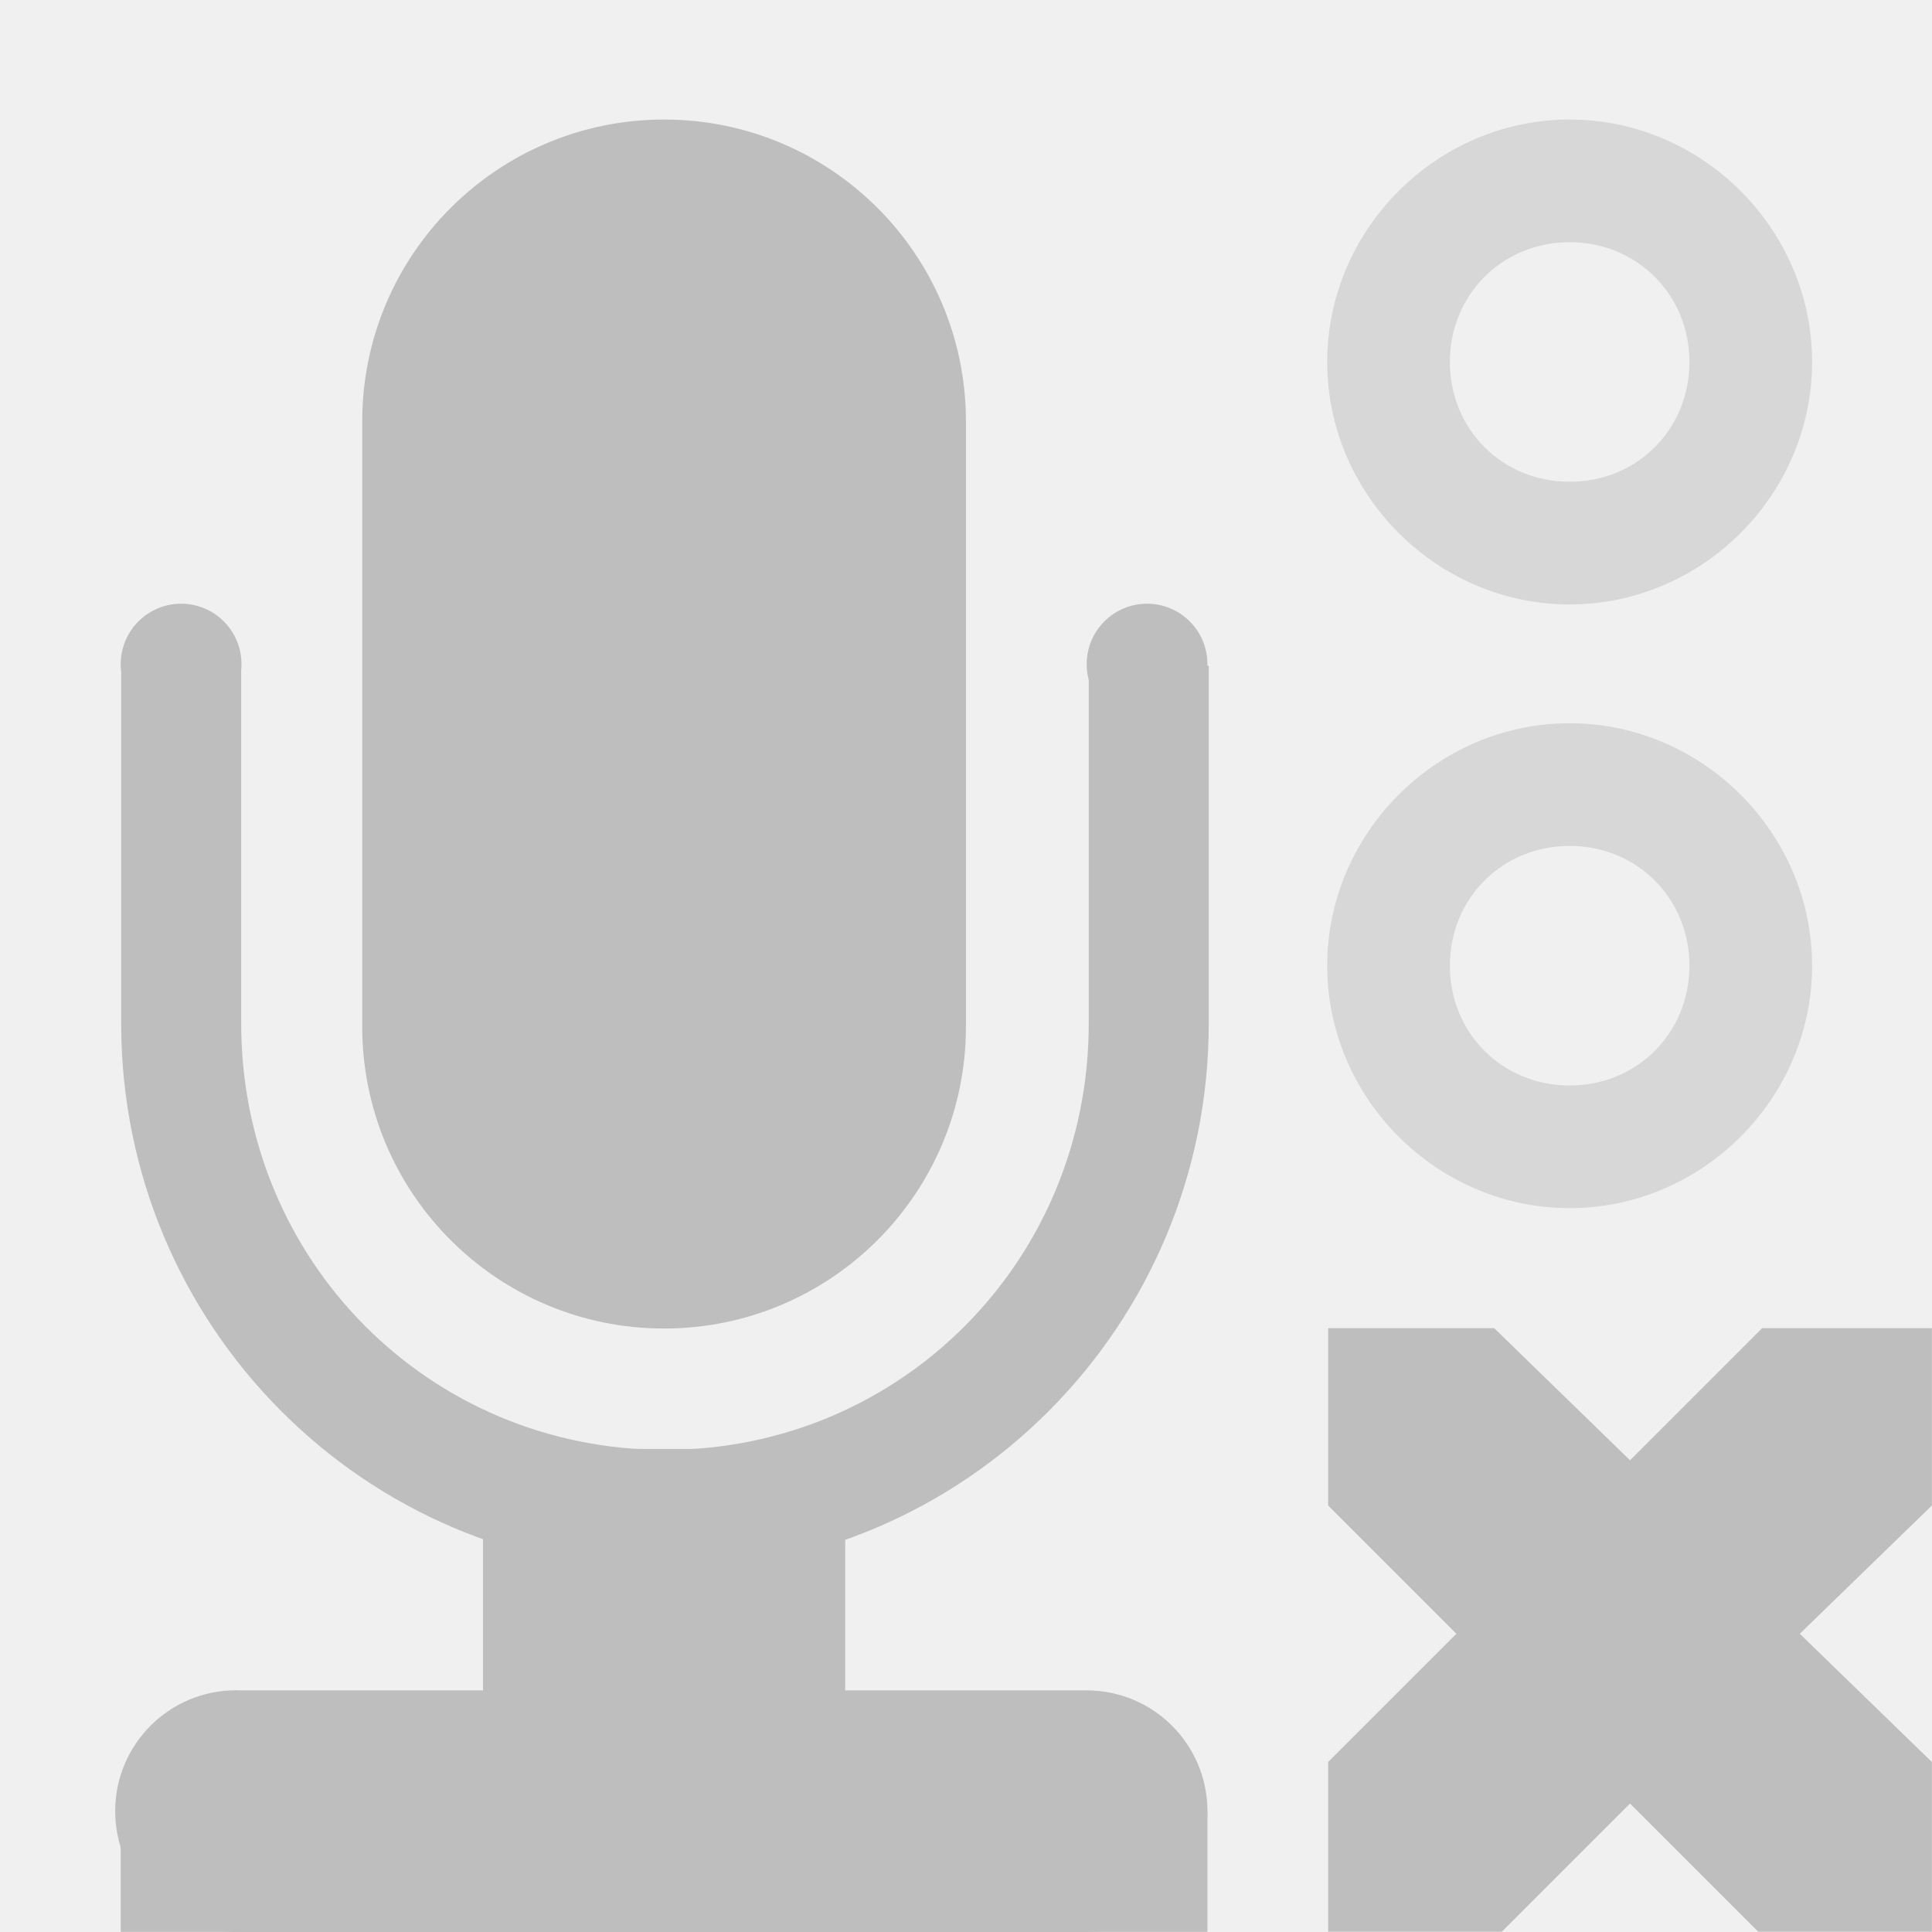
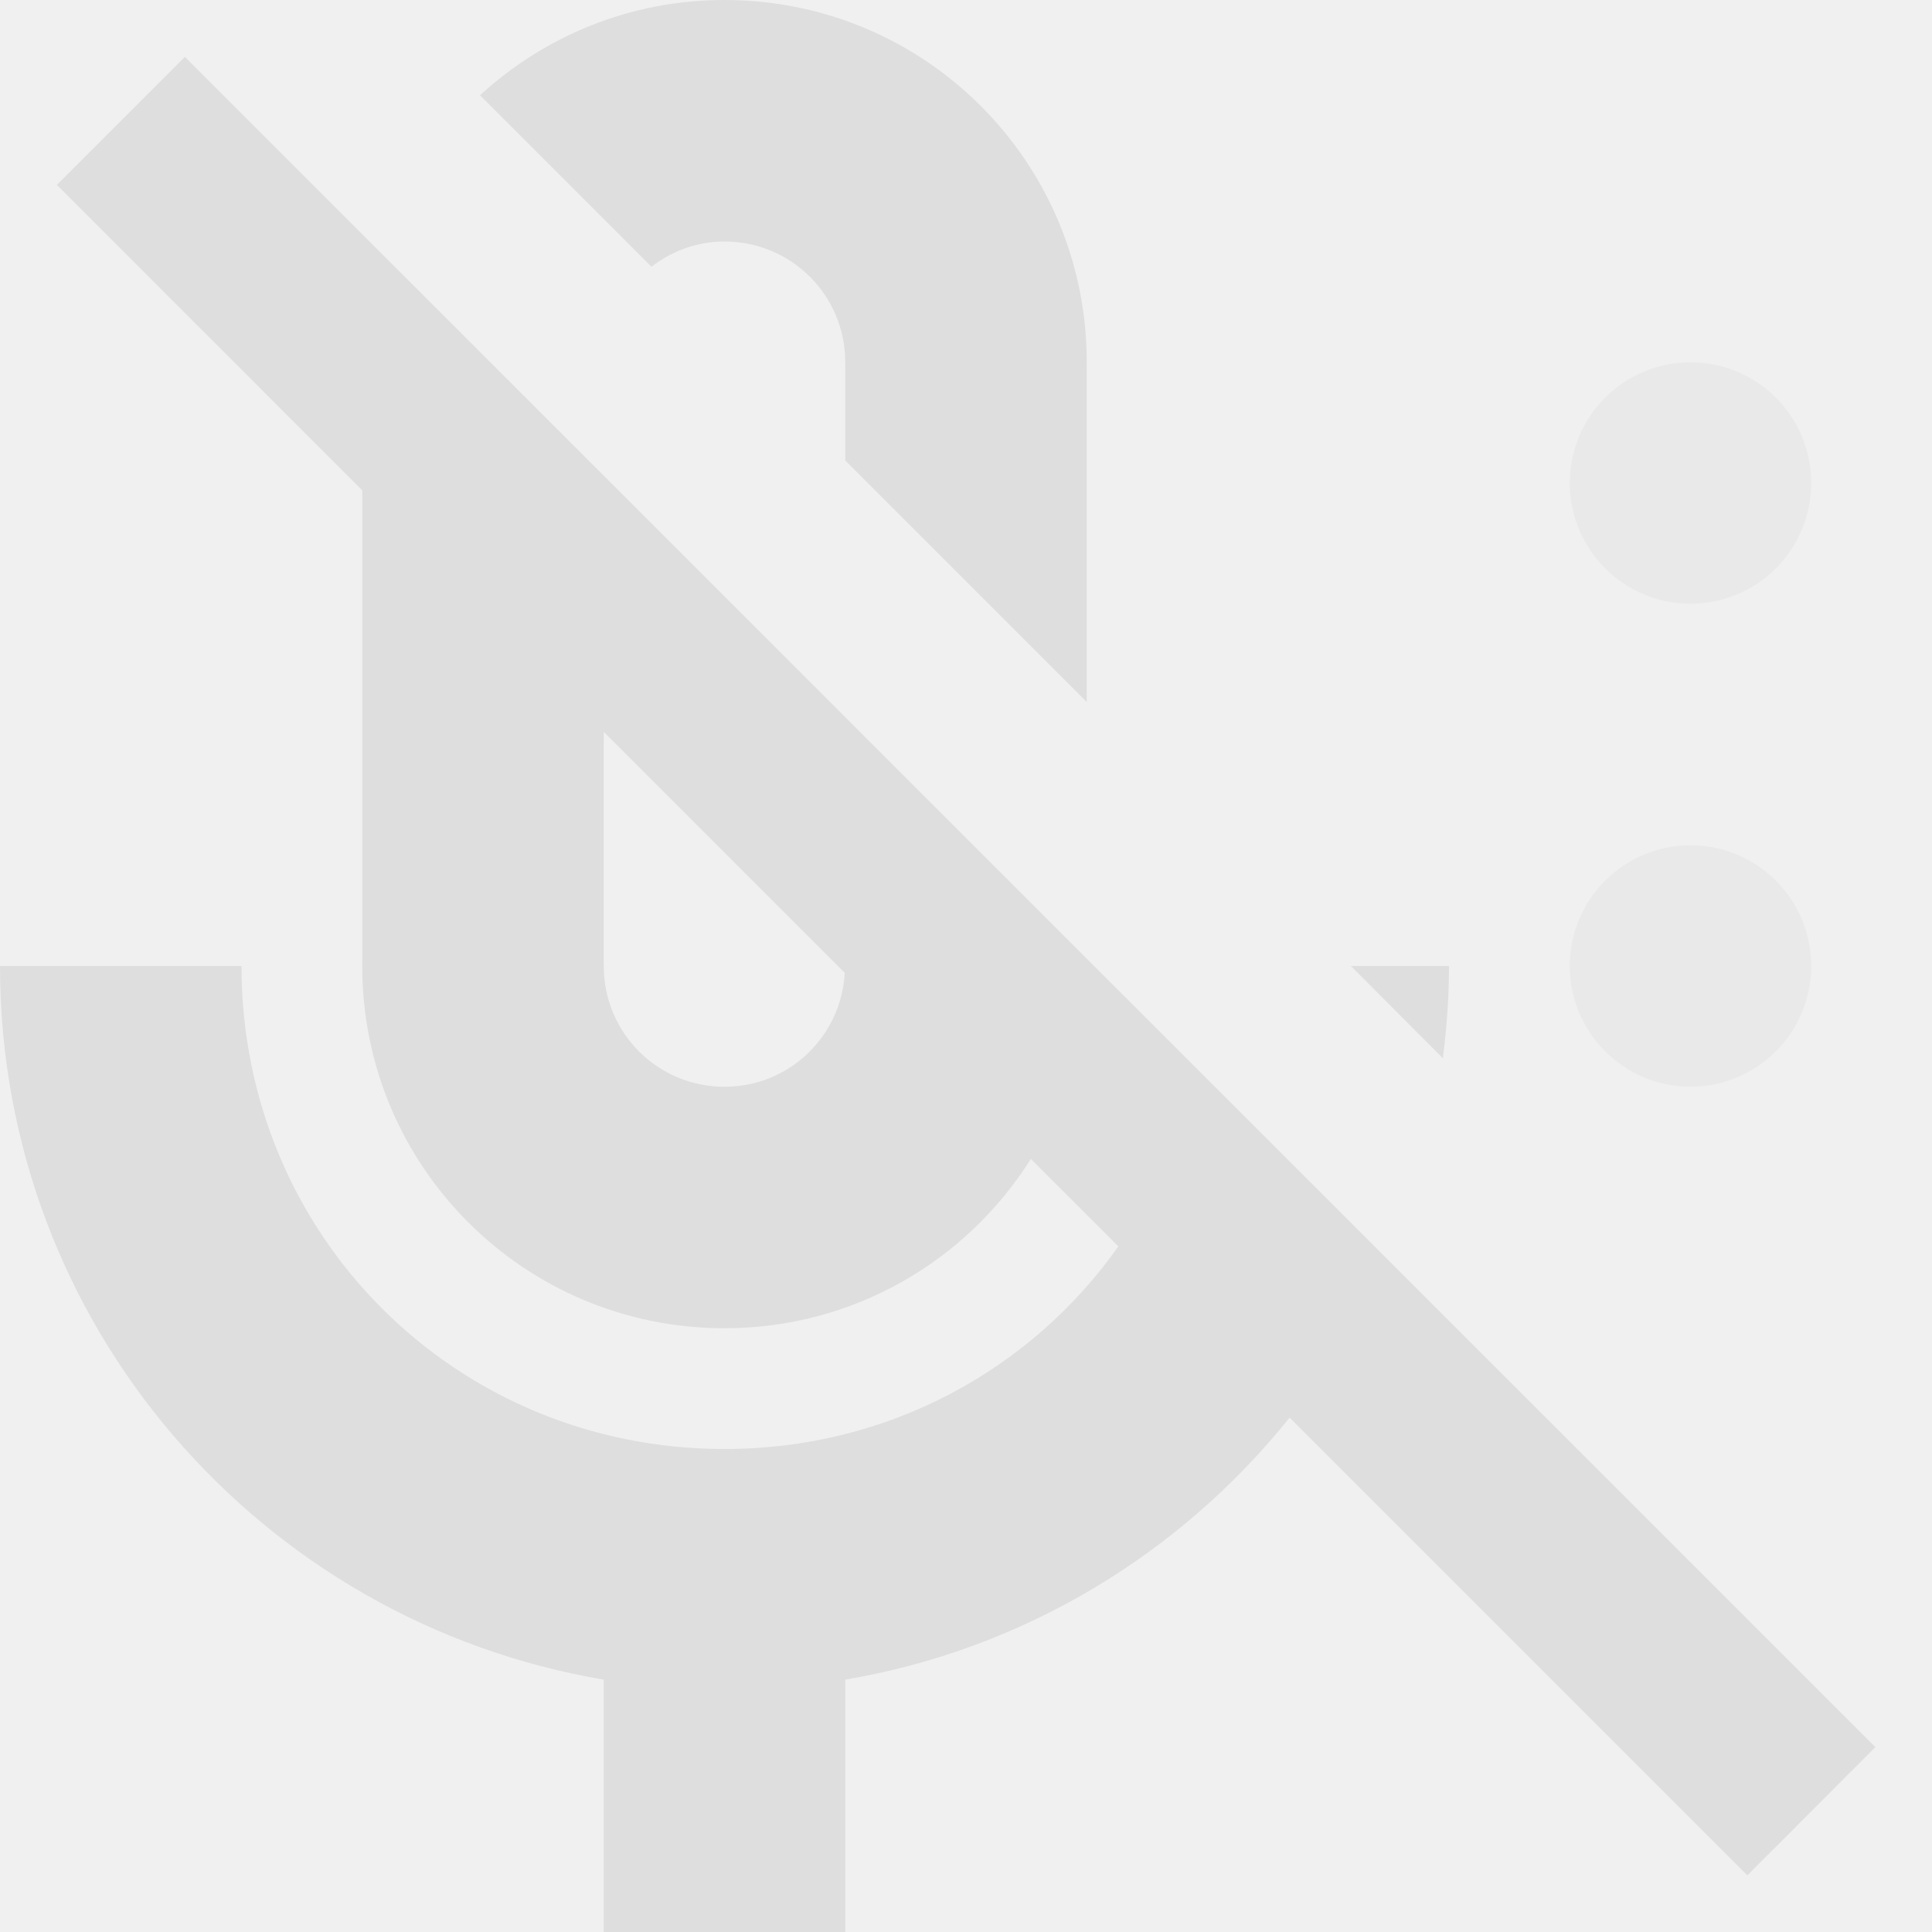
- <svg xmlns="http://www.w3.org/2000/svg" id="svg7384" height="16.001" width="16" version="1.1">
-   <defs id="defs7386">
-     <clipPath id="clipPath6810-7-87" clipPathUnits="userSpaceOnUse">
-       <rect id="rect6812-2-4" style="stroke-linejoin:round;color:#bebebe;stroke:#fff;stroke-linecap:round;stroke-width:2;fill:none" height="11" width="14" y="281" x="21" />
-     </clipPath>
-   </defs>
-   <g id="layer9" transform="translate(-121,-197)">
-     <rect id="rect12235" style="color:#bebebe;fill:#bebebe" rx="2.5" ry="2.5" height="10.013" width="5" y="197.99" x="124" />
-     <path id="rect12237" style="block-progression:tb;text-indent:0;color:#bebebe;text-transform:none;fill:#bebebe" d="m27.969 273.62c-2.502 0-4.531 2.029-4.531 4.531v5.812c0 2.502 2.029 4.531 4.531 4.531 2.502 0 4.531-2.029 4.531-4.531v-5.812c0-2.502-2.029-4.531-4.531-4.531zm0 1c1.964 0 3.531 1.567 3.531 3.531v5.812c0 1.964-1.567 3.531-3.531 3.531s-3.531-1.567-3.531-3.531v-5.812c0-1.964 1.567-3.531 3.531-3.531z" clip-path="url(#clipPath6810-7-87)" transform="matrix(.99397 0 0 1 98.707 -78.486)" />
-     <path id="path12239" style="color:#bebebe;fill:#bebebe" d="m24 361a1 1 0 1 1 -2 0 1 1 0 1 1 2 0z" transform="matrix(.5 0 0 .5 111 22)" />
-     <path id="path12241" style="color:#bebebe;fill:#bebebe" d="m24 361a1 1 0 1 1 -2 0 1 1 0 1 1 2 0z" transform="matrix(.5 0 0 .5 119 22)" />
-     <path id="path12243" style="block-progression:tb;text-indent:0;color:#bebebe;text-transform:none;fill:#bebebe" d="m122.91 211a1.001 1.001 0 1 0 0.09 2h7a1 1 0 1 0 0 -2h-7a1 1 0 0 0 -0.094 0z" />
-     <rect id="rect12245" style="color:#bebebe;fill:#bebebe" height="1" width="9" y="212" x="122" />
-     <rect id="rect12247" style="color:#bebebe;fill:#bebebe" height="4" width="3" y="209" x="125" />
-     <path id="path12249" style="opacity:.5;block-progression:tb;text-indent:0;color:#000000;text-transform:none;fill:#bebebe" d="m134 197.99c-1.099 0-2.008 0.909-2.008 2.008 0 1.099 0.909 2.008 2.008 2.008 1.099 0 2.008-0.909 2.008-2.008 0-1.099-0.909-2.008-2.008-2.008zm0 1.016c0.558 0 0.992 0.434 0.992 0.992s-0.434 0.992-0.992 0.992-0.992-0.434-0.992-0.992 0.434-0.992 0.992-0.992z" />
-     <path id="path12253" style="opacity:.5;block-progression:tb;text-indent:0;color:#000000;text-transform:none;fill:#bebebe" d="m134 202.99c-1.099 0-2.008 0.909-2.008 2.008 0 1.099 0.909 2.008 2.008 2.008 1.099 0 2.008-0.909 2.008-2.008 0-1.099-0.909-2.008-2.008-2.008zm0 1.016c0.558 0 0.992 0.434 0.992 0.992 0 0.558-0.434 0.992-0.992 0.992s-0.992-0.434-0.992-0.992c0-0.558 0.434-0.992 0.992-0.992z" />
-     <path id="path3761-2-3-5-4-8-9-8-0-9-0-4" style="color:#bebebe;fill:#bebebe" d="m132 208h1.375l1.125 1.094 1.094-1.094h1.406v1.469l-1.094 1.062 1.094 1.062v1.406h-1.438l-1.062-1.062-1.062 1.062h-1.438v-1.406l1.062-1.062-1.062-1.062v-1.469z" />
-   </g>
+ <svg xmlns="http://www.w3.org/2000/svg" width="16" height="16" version="1.1" id="svg10">
+   <defs id="defs14" />
+   <path id="path302" style="fill:#dedede;fill-opacity:1" d="M 6 0 C 5.217 0 4.508 0.3 3.975 0.789 L 5.395 2.209 C 5.563 2.08 5.771 2 6 2 C 6.554 2 7 2.446 7 3 L 7 3.814 L 9 5.814 L 9 3 C 9 1.34 7.66 0 6 0 z M 1.531 0.471 L 0.471 1.531 L 3 4.061 L 3 8 C 3 9.66 4.34 11 6 11 C 7.071 11 8.007 10.44 8.537 9.598 L 9.262 10.322 C 8.542 11.341 7.359 12 6 12 C 3.77 12 2 10.23 2 8 L 0 8 C 0 10.97 2.16 13.43 5 13.91 L 5 16 L 7 16 L 7 13.91 C 8.484 13.659 9.779 12.864 10.68 11.74 L 14.471 15.531 L 15.531 14.469 L 1.531 0.471 z M 5 6.061 L 6.996 8.057 C 6.966 8.584 6.535 9 6 9 C 5.446 9 5 8.554 5 8 L 5 6.061 z M 11.188 8 L 11.949 8.764 C 11.981 8.513 12 8.259 12 8 L 11.188 8 z " />
+   <circle style="fill:#dedede;opacity:0.35;fill-opacity:1" id="path424" cx="14" cy="4" r="1" />
+   <circle style="opacity:0.35;fill:#dedede;fill-opacity:1" id="path426" cx="14" cy="8" r="1" />
</svg>
